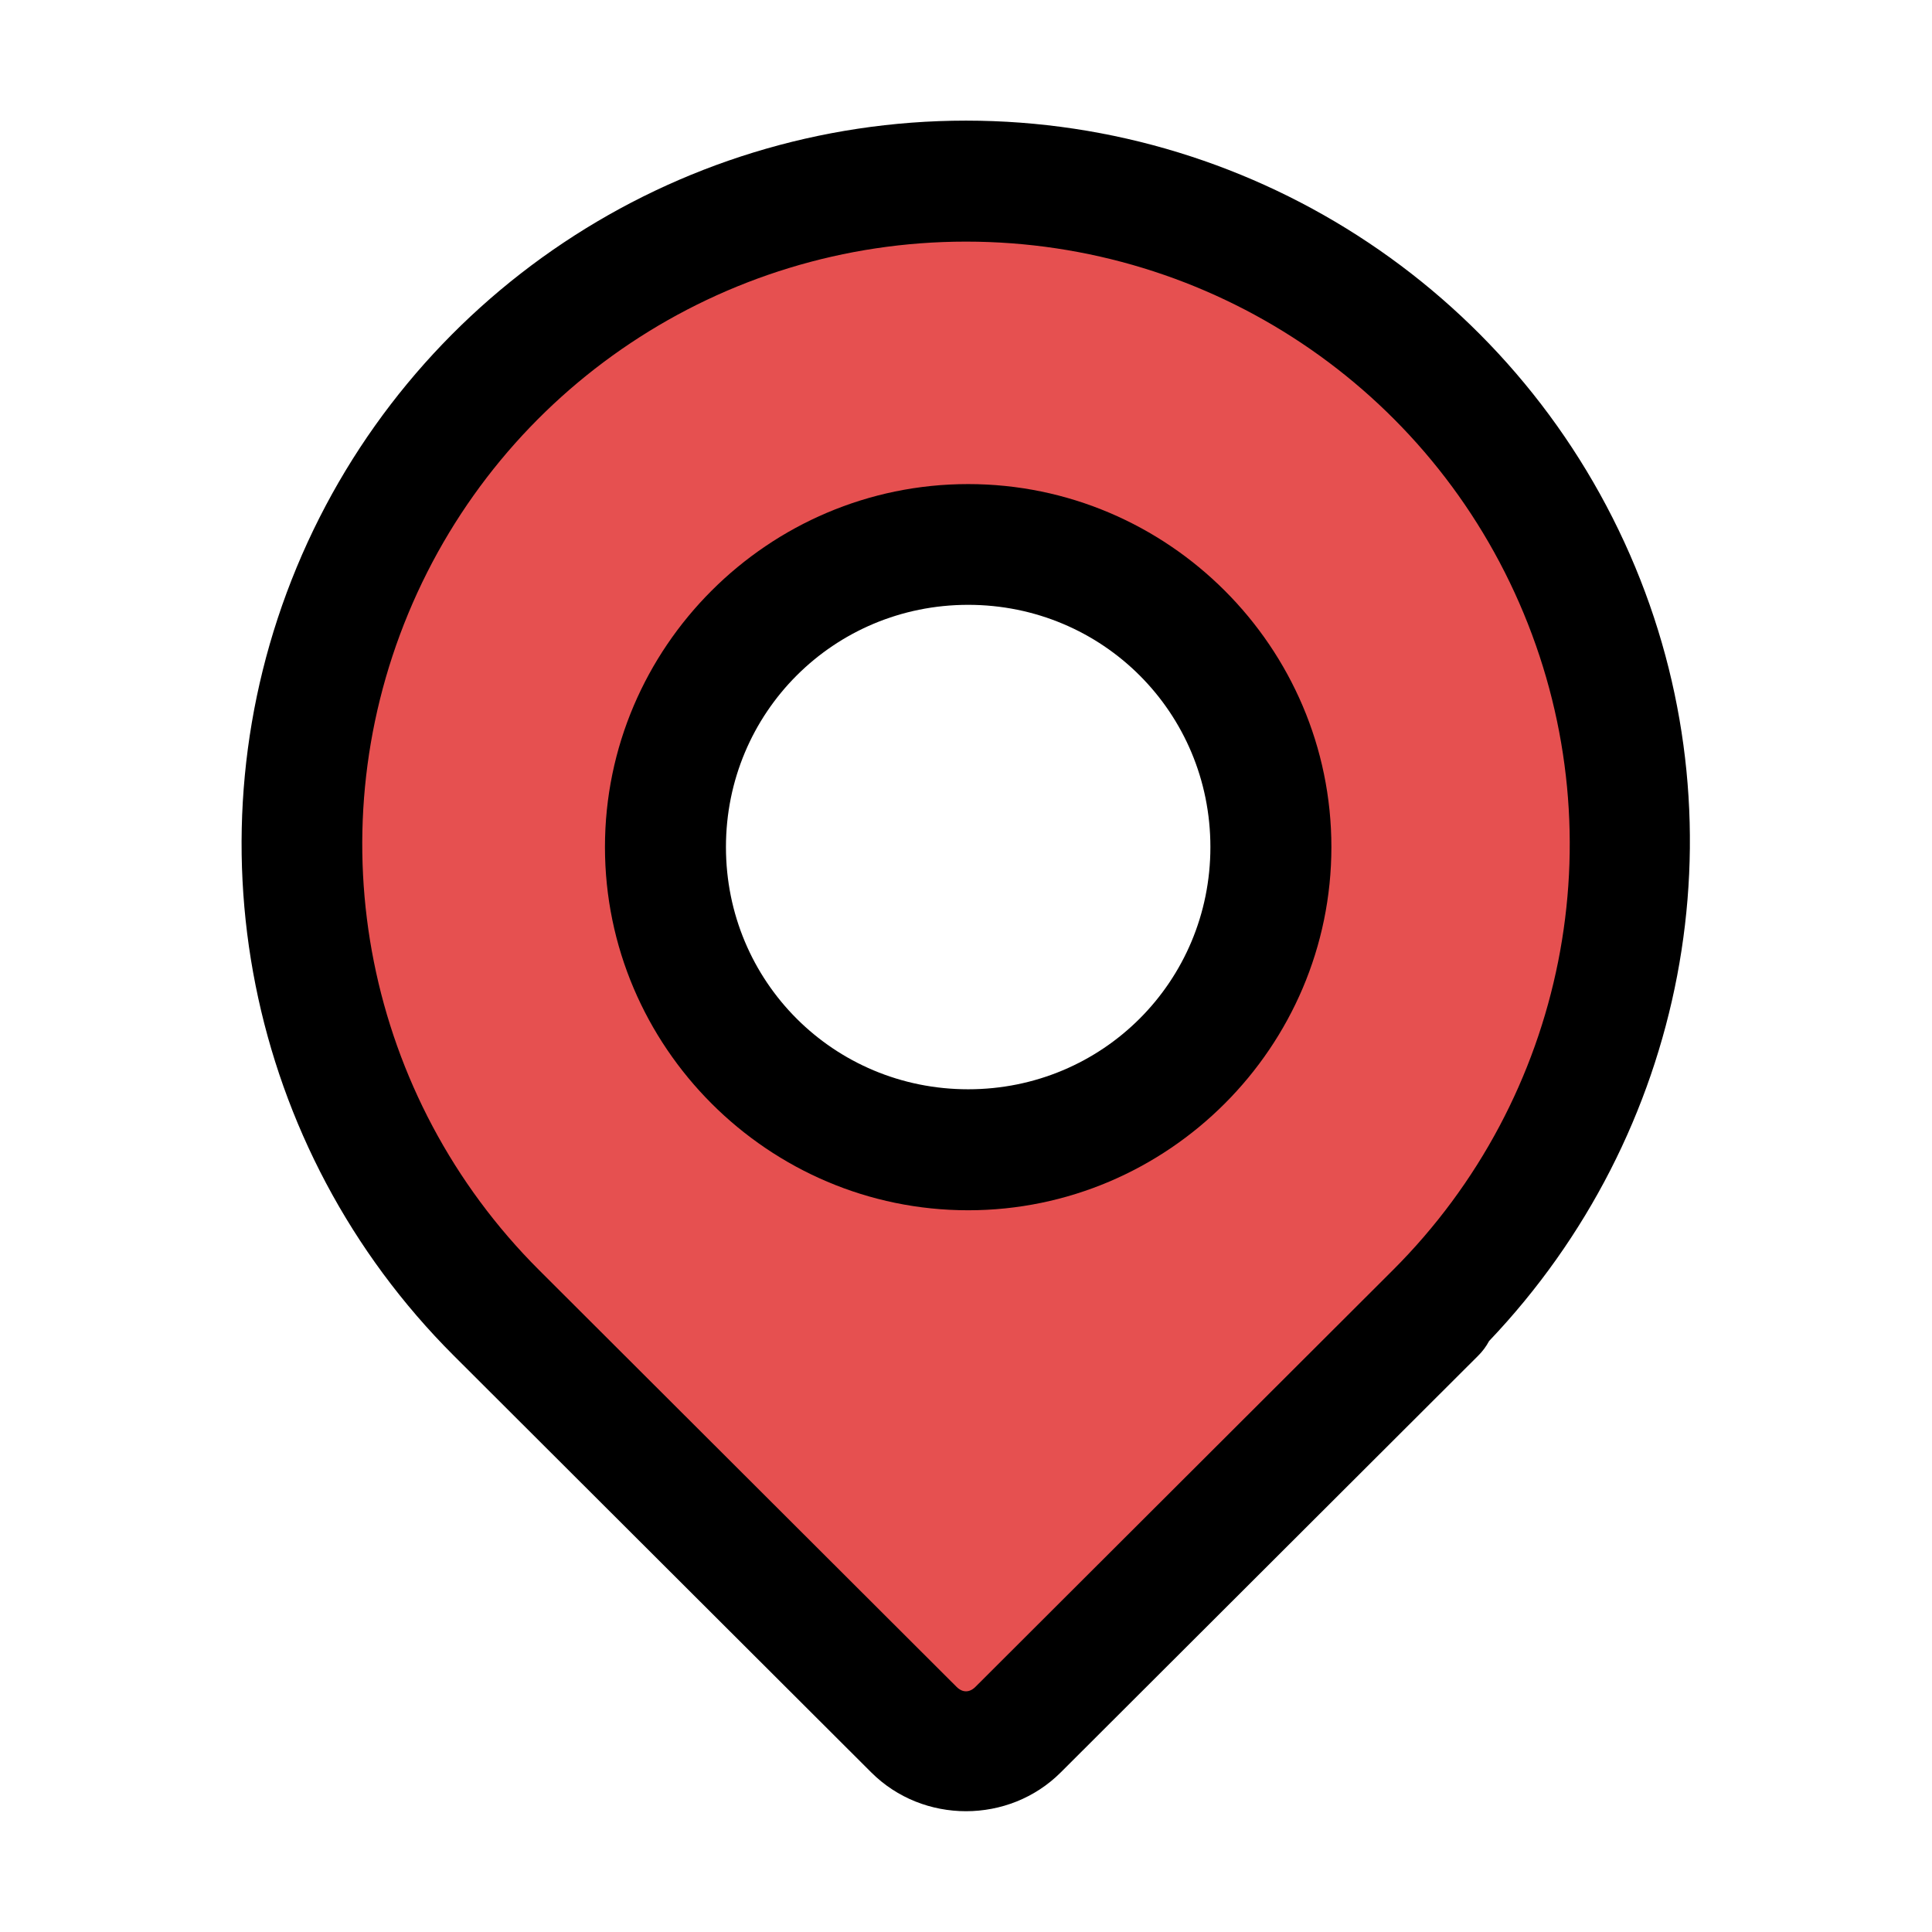
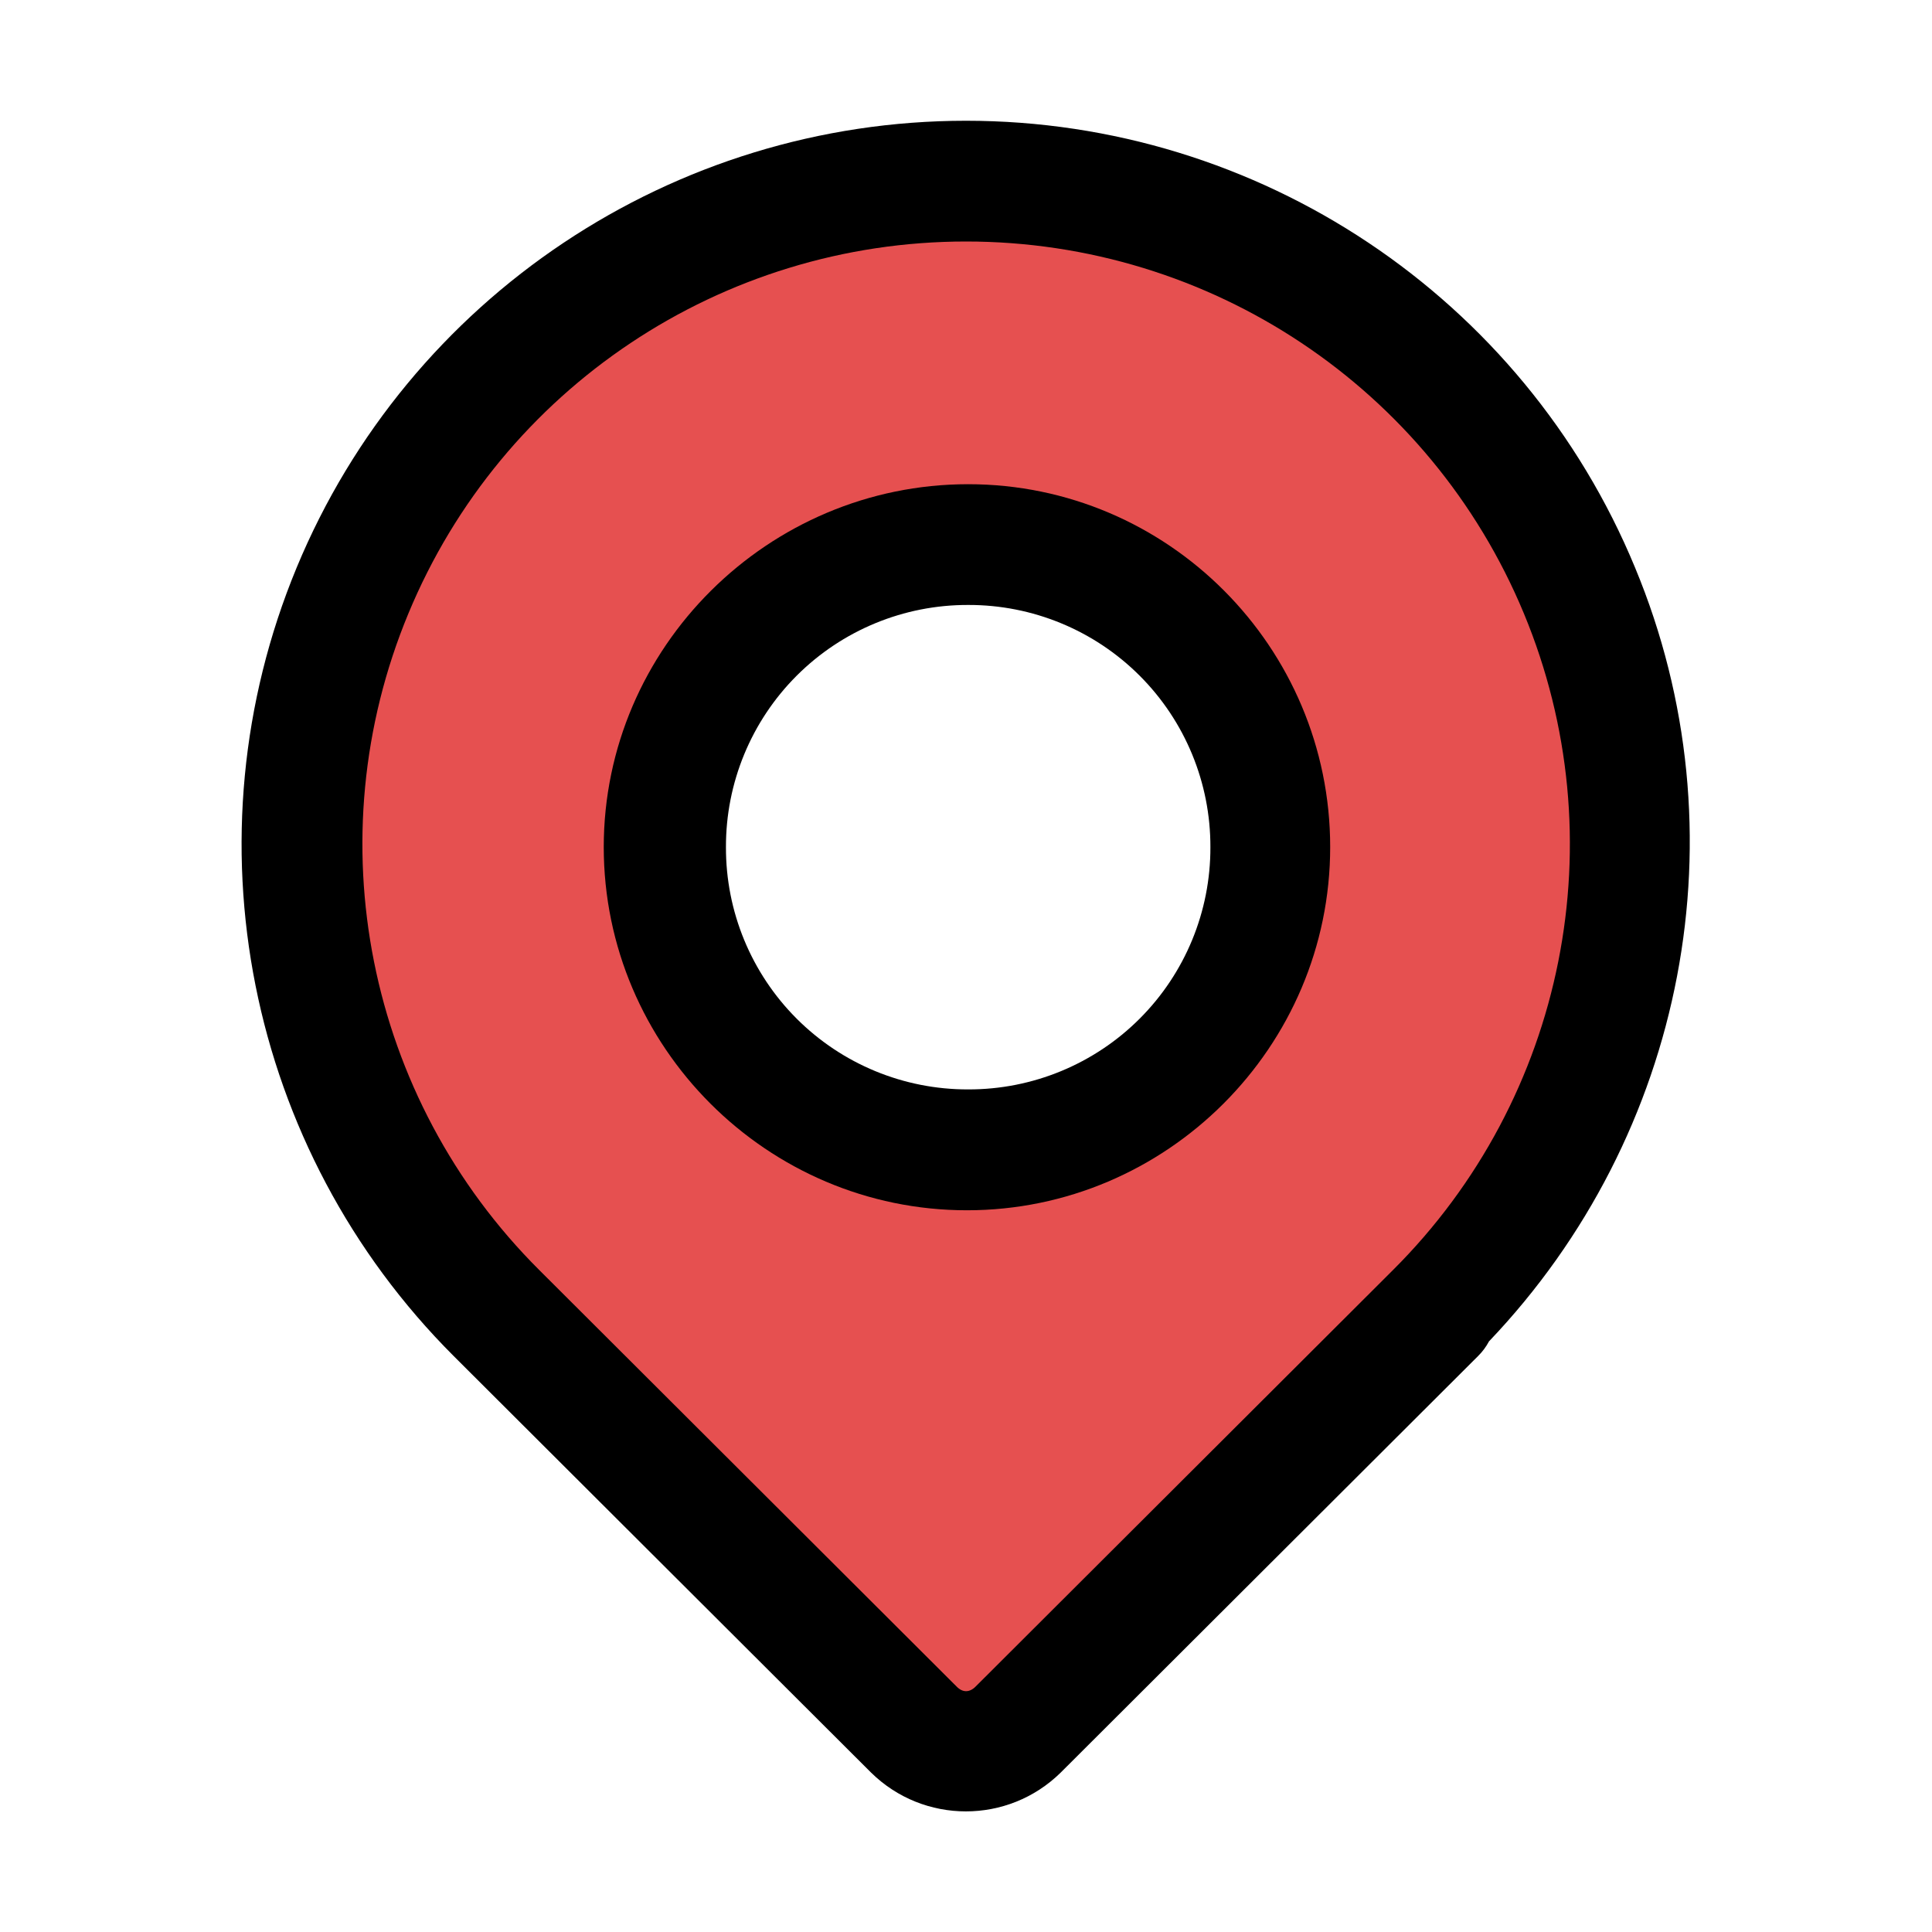
- <svg xmlns="http://www.w3.org/2000/svg" width="16" height="16" viewBox="0 0 16 16" id="svg5604" version="1.1">
-   <defs id="defs5606" />
-   <g id="layer1" transform="translate(0,-1036.362)">
-     <g id="g6393">
-       <path id="path6718" d="m 7.999,1037.863 c -2.224,0 -4.23,1.337 -5.081,3.388 -0.851,2.051 -0.38,4.413 1.193,5.983 l 3.456,3.453 c 0.239,0.239 0.625,0.239 0.864,0 l 3.456,-3.453 c 1.573,-1.57 2.043,-3.932 1.191,-5.983 -0.851,-2.052 -2.856,-3.388 -5.081,-3.388 z m 0.018,3.008 c 1.385,0 2.508,1.121 2.508,2.505 0,1.384 -1.123,2.507 -2.508,2.507 -1.385,0 -2.506,-1.123 -2.506,-2.507 0,-1.384 1.121,-2.505 2.506,-2.505 z" style="fill:#e65050;fill-opacity:1;stroke:none;stroke-width:0.265;stroke-linecap:round;stroke-linejoin:round;stroke-miterlimit:4;stroke-dasharray:none" />
-       <path id="path5375" d="m 8,1037.361 c -2.425,0 -4.615,1.462 -5.543,3.699 -0.928,2.237 -0.414,4.817 1.301,6.529 l 3.457,3.451 c 0.429,0.429 1.141,0.429 1.57,0 l 3.457,-3.451 a 0.501,0.501 0 0 0 0.09,-0.121 c 1.629,-1.711 2.12,-4.218 1.211,-6.408 C 12.615,1038.823 10.425,1037.361 8,1037.361 Z m 0,1.002 c 2.024,0 3.845,1.214 4.619,3.08 0.774,1.865 0.347,4.009 -1.084,5.438 l -3.457,3.451 c -0.049,0.049 -0.107,0.049 -0.156,0 l -3.457,-3.451 c -1.431,-1.428 -1.858,-3.572 -1.084,-5.438 0.774,-1.866 2.596,-3.08 4.619,-3.08 z" style="color:#000000;font-style:normal;font-variant:normal;font-weight:normal;font-stretch:normal;font-size:medium;line-height:normal;font-family:sans-serif;text-indent:0;text-align:start;text-decoration:none;text-decoration-line:none;text-decoration-style:solid;text-decoration-color:#000000;letter-spacing:normal;word-spacing:normal;text-transform:none;direction:ltr;block-progression:tb;writing-mode:lr-tb;baseline-shift:baseline;text-anchor:start;white-space:normal;clip-rule:nonzero;display:inline;overflow:visible;visibility:visible;opacity:1;isolation:auto;mix-blend-mode:normal;color-interpolation:sRGB;color-interpolation-filters:linearRGB;solid-color:#000000;solid-opacity:1;fill:#000000;fill-opacity:1;fill-rule:nonzero;stroke:none;stroke-width:1.002;stroke-linecap:round;stroke-linejoin:round;stroke-miterlimit:4;stroke-dasharray:none;stroke-dashoffset:0;stroke-opacity:1;color-rendering:auto;image-rendering:auto;shape-rendering:auto;text-rendering:auto;enable-background:accumulate" />
-       <path id="circle5377" d="m 8.018,1040.371 c -1.655,0 -3.008,1.351 -3.008,3.006 0,1.655 1.353,3.008 3.008,3.008 1.655,0 3.008,-1.353 3.008,-3.008 0,-1.655 -1.353,-3.006 -3.008,-3.006 z m 0,1 c 1.114,0 2.006,0.892 2.006,2.006 0,1.113 -0.892,2.006 -2.006,2.006 -1.114,0 -2.006,-0.892 -2.006,-2.006 0,-1.113 0.892,-2.006 2.006,-2.006 z" style="color:#000000;font-style:normal;font-variant:normal;font-weight:normal;font-stretch:normal;font-size:medium;line-height:normal;font-family:sans-serif;text-indent:0;text-align:start;text-decoration:none;text-decoration-line:none;text-decoration-style:solid;text-decoration-color:#000000;letter-spacing:normal;word-spacing:normal;text-transform:none;direction:ltr;block-progression:tb;writing-mode:lr-tb;baseline-shift:baseline;text-anchor:start;white-space:normal;clip-rule:nonzero;display:inline;overflow:visible;visibility:visible;opacity:1;isolation:auto;mix-blend-mode:normal;color-interpolation:sRGB;color-interpolation-filters:linearRGB;solid-color:#000000;solid-opacity:1;fill:#000000;fill-opacity:1;fill-rule:nonzero;stroke:none;stroke-width:1.002;stroke-linecap:round;stroke-linejoin:round;stroke-miterlimit:4;stroke-dasharray:none;stroke-dashoffset:0;stroke-opacity:1;color-rendering:auto;image-rendering:auto;shape-rendering:auto;text-rendering:auto;enable-background:accumulate" />
-     </g>
-   </g>
+ <svg xmlns="http://www.w3.org/2000/svg" width="16" height="16">
+   <path d="M8 1.5a5.5 5.5 0 0 0-5.081 3.388c-.85 2.052-.38 4.413 1.193 5.983l3.456 3.453a.61.61 0 0 0 .864 0l3.456-3.453c1.573-1.57 2.043-3.932 1.19-5.983a5.5 5.5 0 0 0-5.081-3.388zm.018 3.008c1.385 0 2.508 1.12 2.508 2.505a2.51 2.51 0 0 1-2.508 2.507c-1.385 0-2.506-1.123-2.506-2.507S6.632 4.51 8.017 4.51z" fill="#e65050" />
+   <path d="M8 1c-2.425 0-4.615 1.462-5.543 3.7s-.414 4.817 1.3 6.53l3.457 3.45a1.12 1.12 0 0 0 1.57 0l3.457-3.45a.5.5 0 0 0 .09-.121c1.63-1.71 2.12-4.218 1.21-6.408C12.615 2.46 10.425 1 8 1zM8 2c2.024 0 3.845 1.214 4.62 3.08a4.98 4.98 0 0 1-1.084 5.438l-3.457 3.45c-.05.05-.107.05-.156 0l-3.457-3.45a4.98 4.98 0 0 1-1.084-5.437C4.155 3.216 5.976 2 8 2z" />
+   <path d="M8.018 4.01C6.362 4.01 5 5.36 5 7.015s1.353 3.008 3.008 3.008 3.008-1.353 3.008-3.008S9.673 4.01 8.018 4.01zm0 1a2 2 0 0 1 2.006 2.006 2 2 0 0 1-2.006 2.006 2 2 0 0 1-2.006-2.006 2 2 0 0 1 2.006-2.006z" />
</svg>
